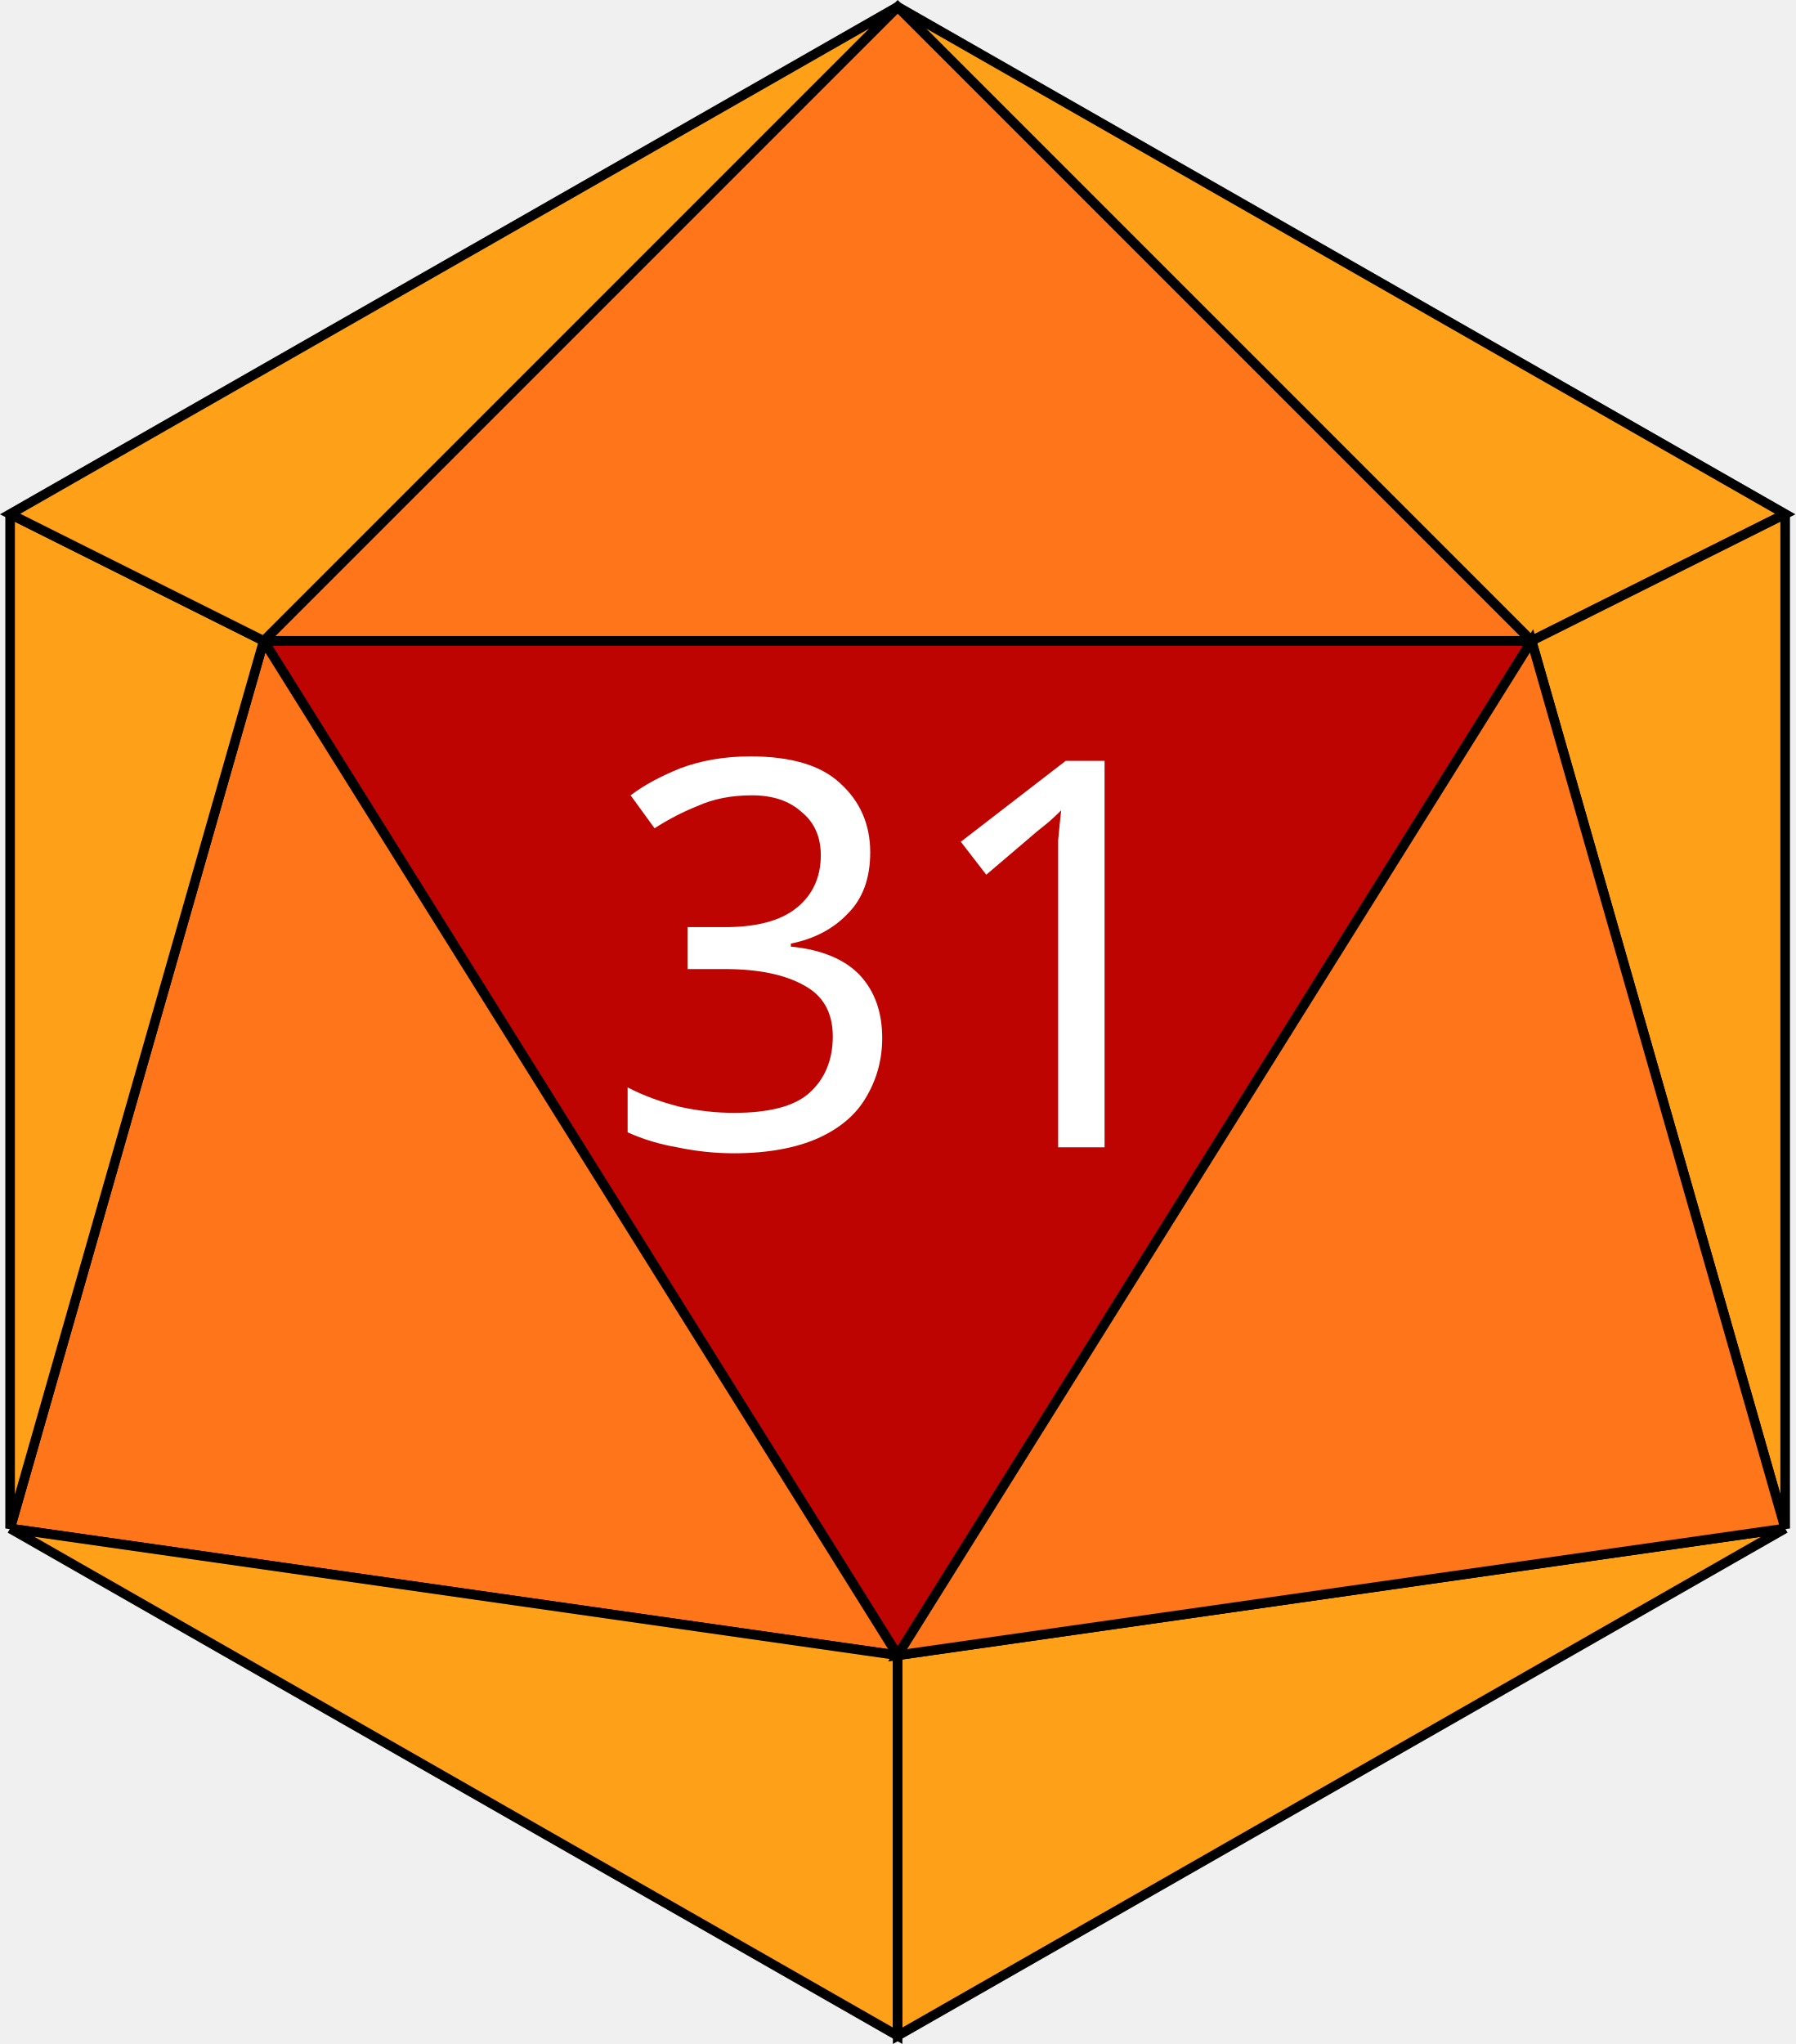
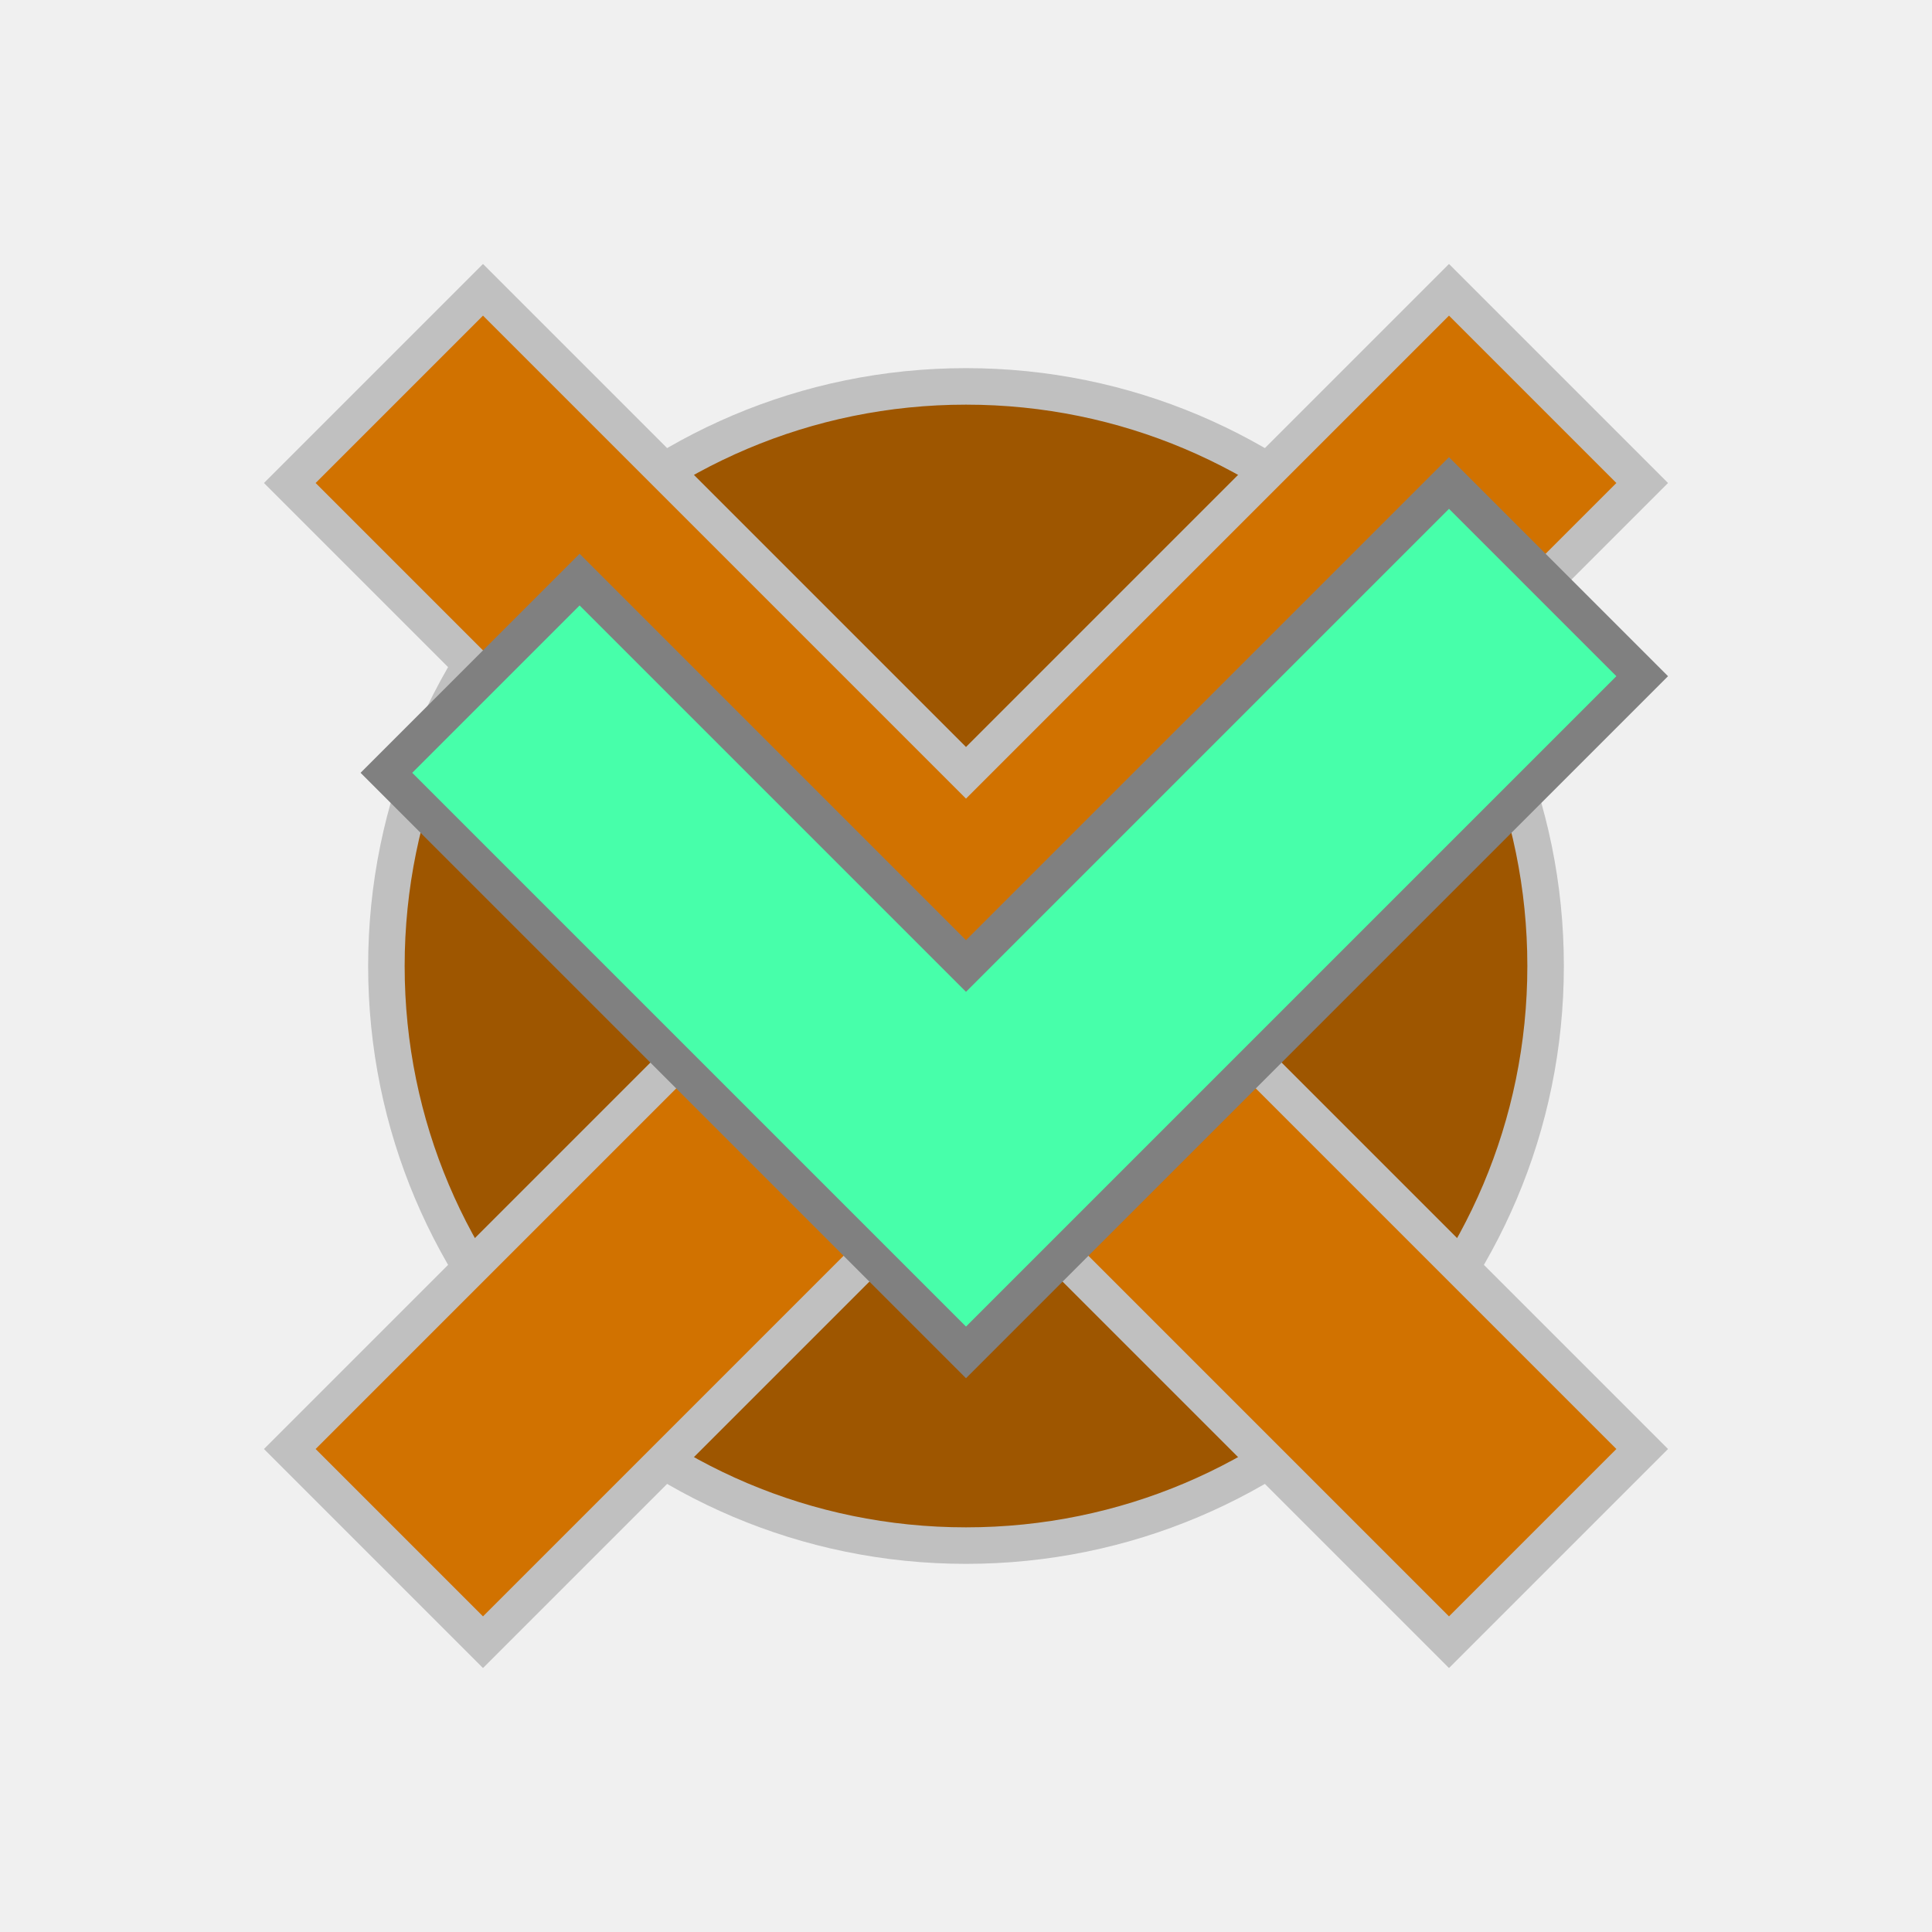
- <svg xmlns="http://www.w3.org/2000/svg" width="18.733mm" height="21.324mm" viewBox="0 0 18.733 21.324" version="1.1" id="svg5">
-   <defs id="defs2" />
-   <g id="layer1" transform="translate(-88.52949,-142.8043)">
-     <path style="fill:#be0400;fill-opacity:1;stroke:#000000;stroke-width:0.1;stroke-linecap:butt;stroke-linejoin:miter;stroke-miterlimit:4;stroke-dasharray:none;stroke-opacity:1" d="m 91.281,149.49 c 6.615,10.583 10e-7,0 6.615,10.583 6.615,-10.583 0,0 6.615,-10.583 -7.938,0 -5.292,0 -13.229,0" id="path1054" />
-     <path style="fill:#ff7519;fill-opacity:1;stroke:#000000;stroke-width:0.1;stroke-linecap:butt;stroke-linejoin:miter;stroke-miterlimit:4;stroke-dasharray:none;stroke-opacity:1" d="m 91.281,149.49 6.615,-6.615 6.615,6.615 H 91.281" id="path1054-9" />
-     <path style="fill:#ff7519;fill-opacity:1;stroke:#000000;stroke-width:0.1;stroke-linecap:butt;stroke-linejoin:miter;stroke-miterlimit:4;stroke-dasharray:none;stroke-opacity:1" d="m 88.635,158.75 2.646,-9.26 6.615,10.583 -9.26,-1.323" id="path1054-9-4" />
-     <path style="fill:#ffa019;fill-opacity:1;stroke:#000000;stroke-width:0.1;stroke-linecap:butt;stroke-linejoin:miter;stroke-miterlimit:4;stroke-dasharray:none;stroke-opacity:1" d="m 88.635,148.167 2.646,1.323 -2.646,9.26 -3e-6,-10.583" id="path1054-9-4-1" />
-     <path style="fill:#ffa019;fill-opacity:1;stroke:#000000;stroke-width:0.1;stroke-linecap:butt;stroke-linejoin:miter;stroke-miterlimit:4;stroke-dasharray:none;stroke-opacity:1" d="m 97.896,142.875 -6.615,6.615 -2.646,-1.323 9.26,-5.292" id="path1054-9-4-1-4" />
-     <path style="fill:#ffa019;fill-opacity:1;stroke:#000000;stroke-width:0.1;stroke-linecap:butt;stroke-linejoin:miter;stroke-miterlimit:4;stroke-dasharray:none;stroke-opacity:1" d="m 97.896,142.875 6.615,6.615 2.646,-1.323 -9.26,-5.292" id="path1054-9-4-1-4-2" />
-     <path style="fill:#ffa019;fill-opacity:1;stroke:#000000;stroke-width:0.1;stroke-linecap:butt;stroke-linejoin:miter;stroke-miterlimit:4;stroke-dasharray:none;stroke-opacity:1" d="m 88.635,158.75 9.26,5.292 v -3.969 L 88.635,158.75" id="path1054-9-4-1-4-2-0" />
-     <path style="fill:#ffa019;fill-opacity:1;stroke:#000000;stroke-width:0.1;stroke-linecap:butt;stroke-linejoin:miter;stroke-miterlimit:4;stroke-dasharray:none;stroke-opacity:1" d="m 107.156,158.75 -9.26,5.292 v -3.969 L 107.156,158.75" id="path1054-9-4-1-4-2-0-6" />
-     <path style="fill:#ffa019;fill-opacity:1;stroke:#000000;stroke-width:0.1;stroke-linecap:butt;stroke-linejoin:miter;stroke-miterlimit:4;stroke-dasharray:none;stroke-opacity:1" d="m 107.156,148.167 -2.646,1.323 2.646,9.26 v -10.583" id="path1054-9-4-1-9" />
-     <path style="fill:#ff7519;fill-opacity:1;stroke:#000000;stroke-width:0.1;stroke-linecap:butt;stroke-linejoin:miter;stroke-miterlimit:4;stroke-dasharray:none;stroke-opacity:1" d="m 107.156,158.75 -2.646,-9.26 -6.615,10.583 9.26,-1.323" id="path1054-9-4-9" />
-     <text xml:space="preserve" style="font-style:normal;font-variant:normal;font-weight:normal;font-stretch:normal;font-size:5.644px;line-height:1.25;font-family:'Syne Mono';-inkscape-font-specification:'Syne Mono, Normal';font-variant-ligatures:normal;font-variant-caps:normal;font-variant-numeric:normal;font-variant-east-asian:normal;fill:#ffffff;fill-opacity:1;stroke:none;stroke-width:0.265" x="94.829" y="154.771" id="text9731">
-       <tspan id="tspan9729" style="font-style:normal;font-variant:normal;font-weight:normal;font-stretch:normal;font-size:5.644px;font-family:'Syne Mono';-inkscape-font-specification:'Syne Mono, Normal';font-variant-ligatures:normal;font-variant-caps:normal;font-variant-numeric:normal;font-variant-east-asian:normal;fill:#ffffff;fill-opacity:1;stroke-width:0.265" x="94.829" y="154.771">31</tspan>
-     </text>
+ <svg xmlns="http://www.w3.org/2000/svg" version="1.2" baseProfile="tiny" width="2cm" height="2cm" viewBox="-10 -10 20 20">
+   <g id="logo">
+     <circle r="6" style="fill:#9e5600;stroke:#C0C0C0;stroke-width:0.1mm;" />
+     <path style="fill:#d17200;stroke:#C0C0C0;stroke-width:0.1mm;" d="M -2,0 l -5,-5 l 2,-2 l 5,5 l 5,-5 l 2,2 l -5,5 l 5,5 l-2,2 l -5,-5 l -5,5 l -2,-2 Z">
+         </path>
+     <path style="fill:#47FFaa;stroke:#808080;stroke-width:0.1mm;" d="M -2,2 l -4,-4 l 2,-2 l 4,4 l 5,-5 l 2,2 l -7,7 Z">
+         </path>
+     <text x="0" dy="8" y="0" style="font-size:10px;font-family:Roboto;text-anchor:middle;fill:#E0E0E0;stroke:#202020;stroke-width:0.1mm;">
+ 
+         </text>
  </g>
</svg>
